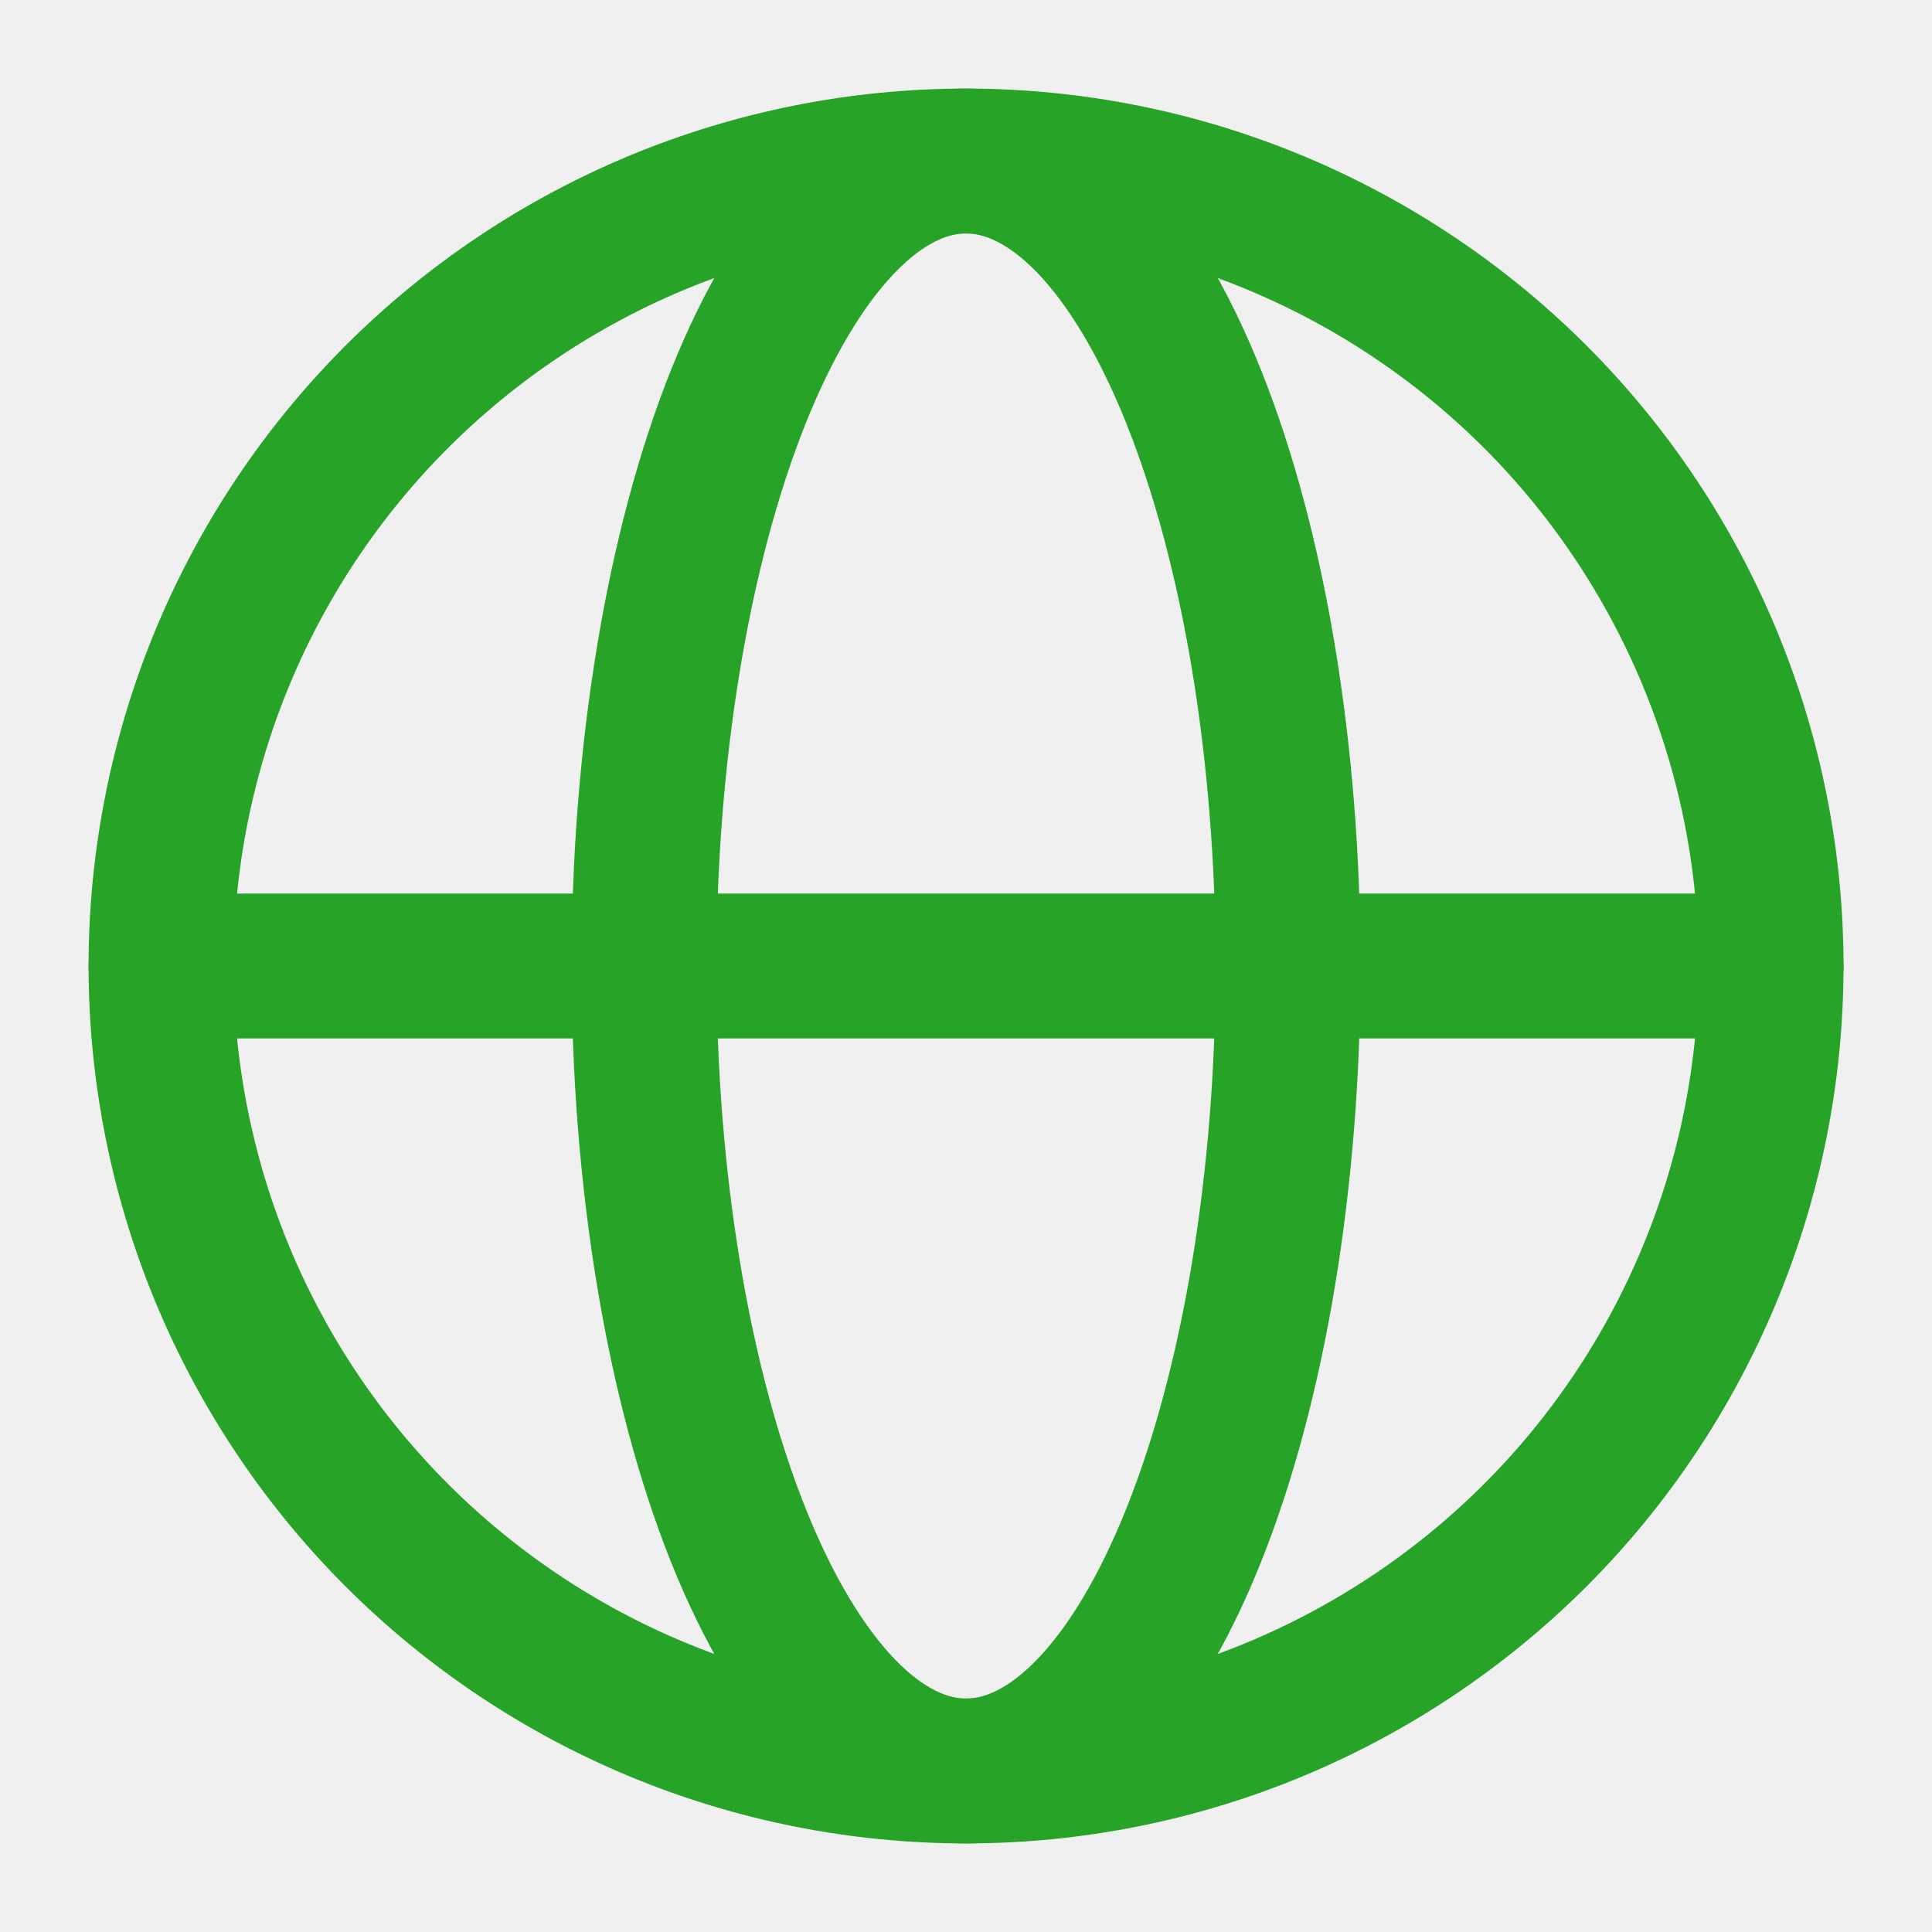
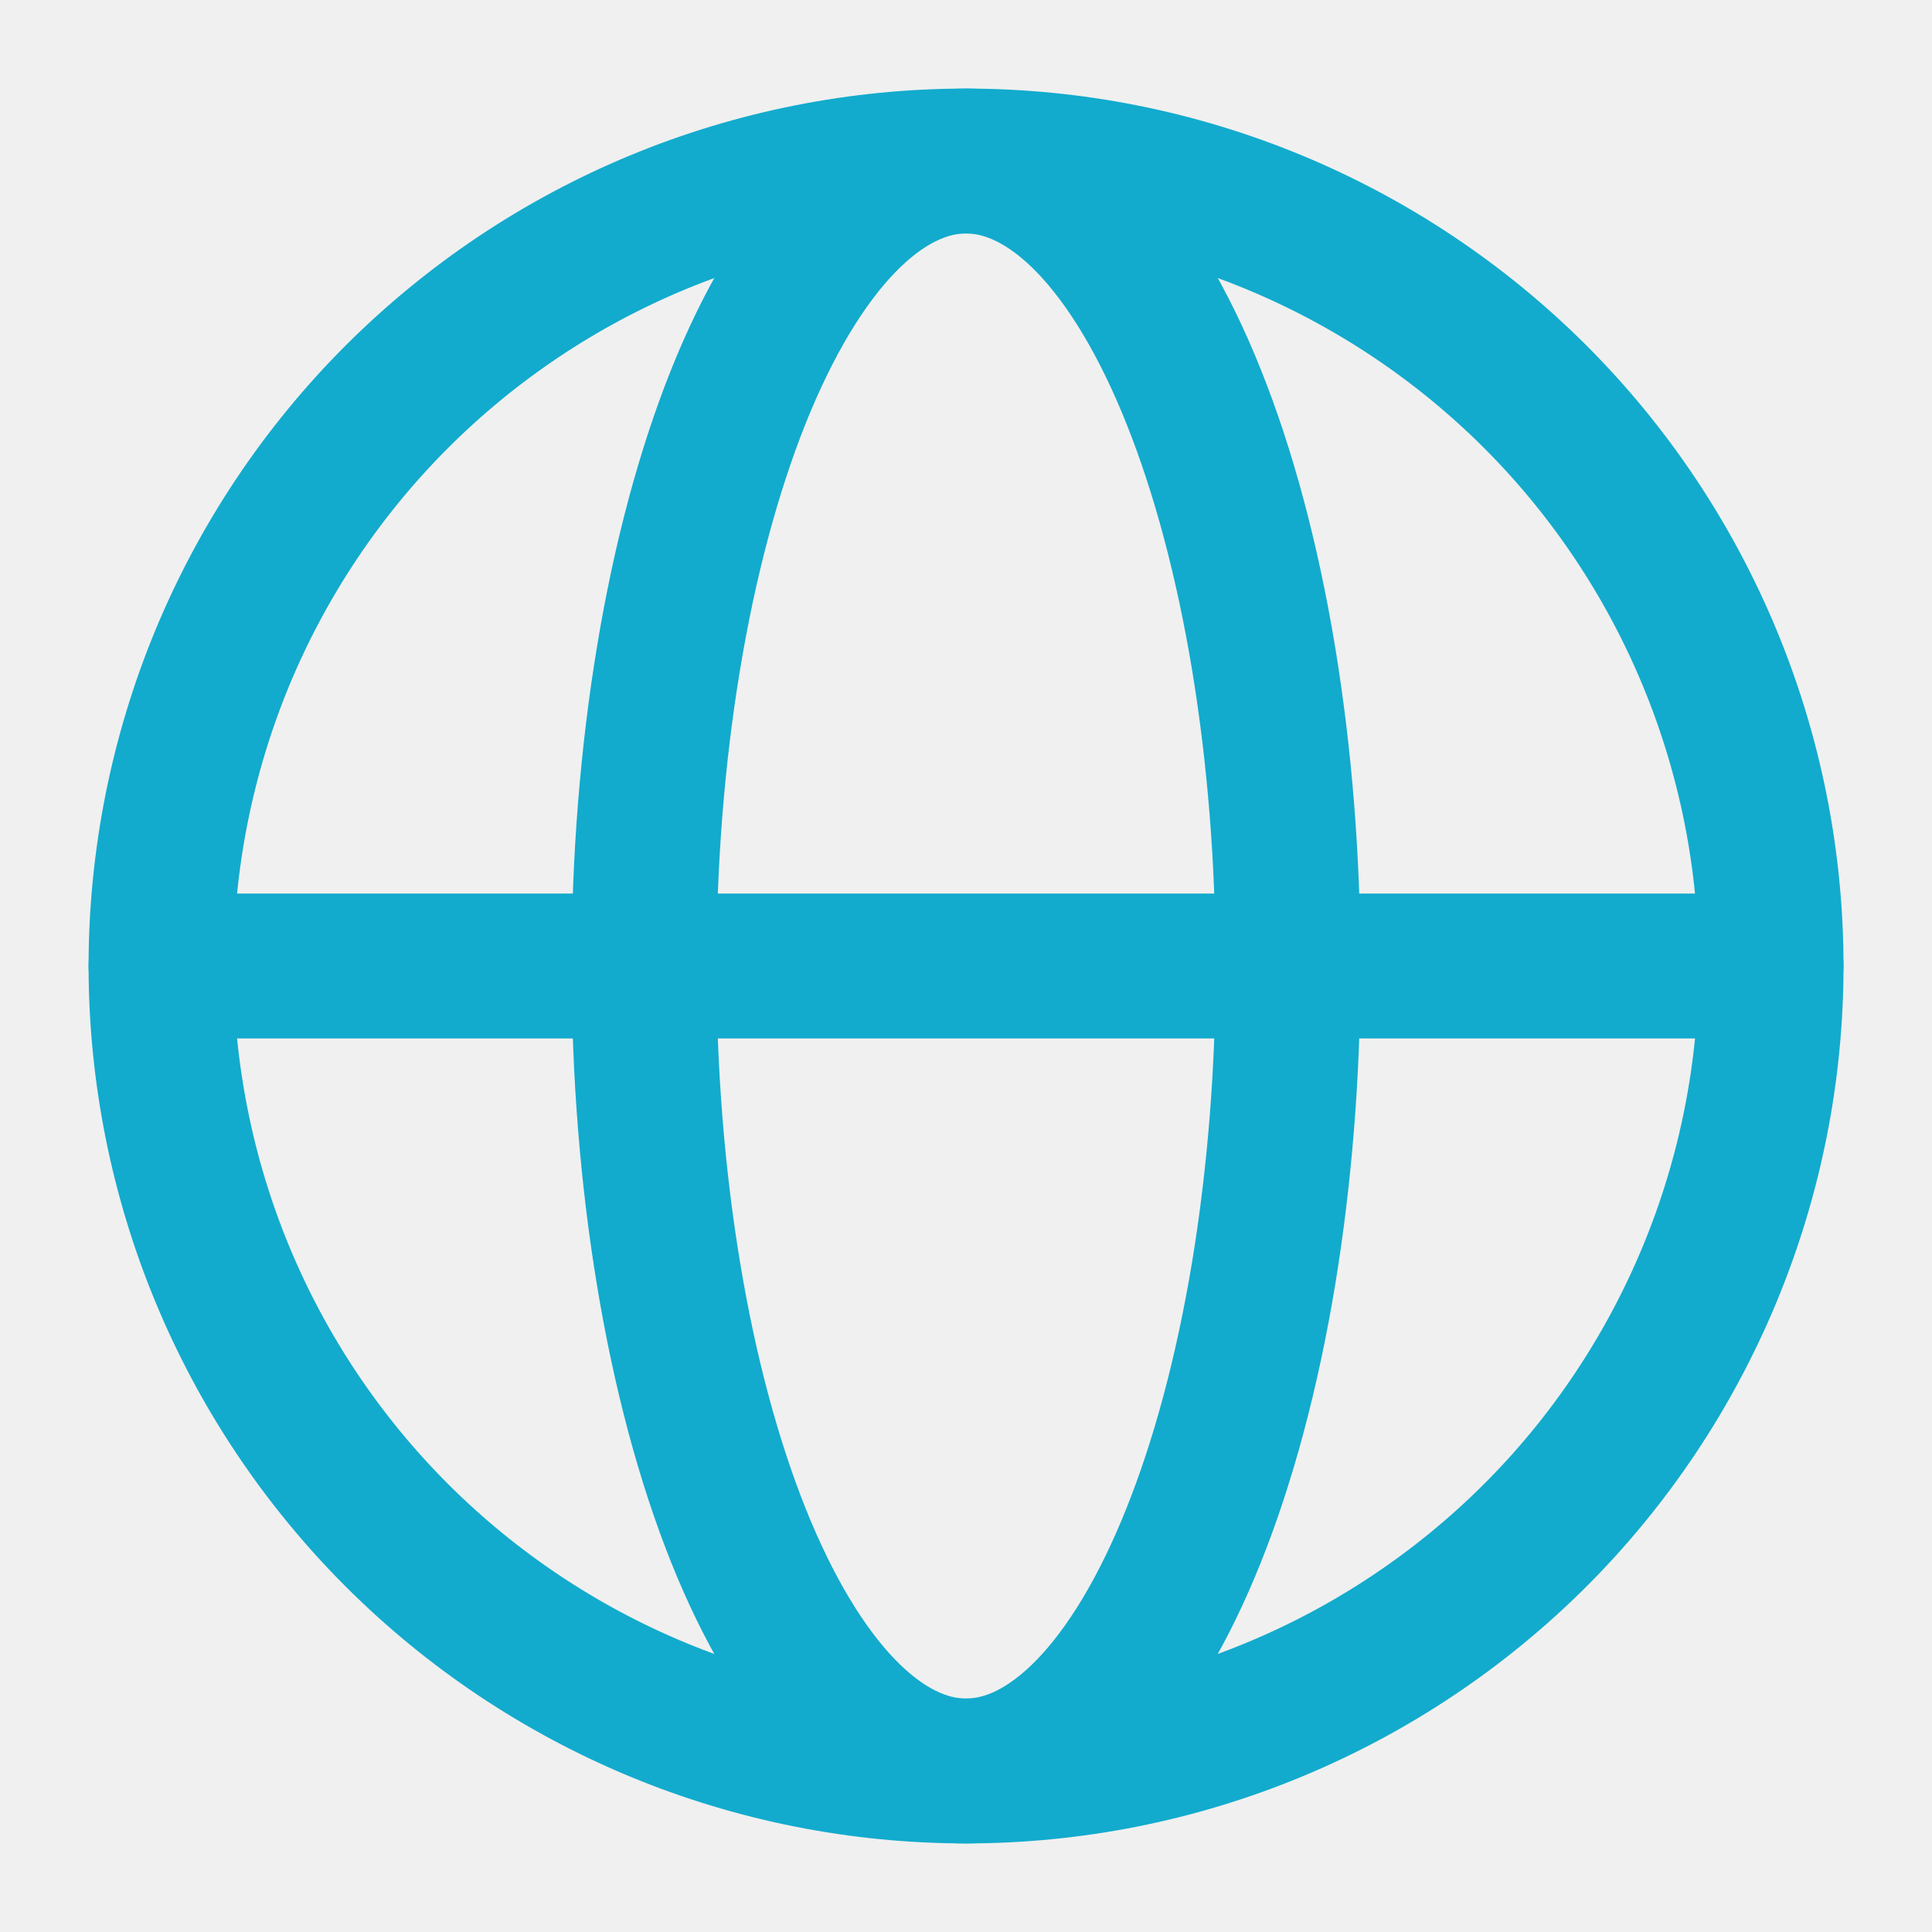
<svg xmlns="http://www.w3.org/2000/svg" width="20" height="20" viewBox="0 0 20 20" fill="none">
  <g clip-path="url(#clip0_439_835)">
-     <path d="M18.334 10C18.334 11.094 18.118 12.178 17.699 13.189C17.28 14.2 16.667 15.119 15.893 15.893C15.119 16.666 14.2 17.28 13.189 17.699C12.178 18.118 11.095 18.333 10 18.333C8.906 18.333 7.822 18.118 6.811 17.699C5.8 17.28 4.882 16.666 4.108 15.893C3.334 15.119 2.72 14.2 2.301 13.189C1.883 12.178 1.667 11.094 1.667 10C1.667 8.906 1.883 7.822 2.301 6.811C2.72 5.8 3.334 4.881 4.108 4.107C4.882 3.334 5.8 2.72 6.811 2.301C7.822 1.882 8.906 1.667 10 1.667C11.095 1.667 12.178 1.882 13.189 2.301C14.2 2.72 15.119 3.334 15.893 4.107C16.667 4.881 17.28 5.8 17.699 6.811C18.118 7.822 18.334 8.906 18.334 10L18.334 10Z" stroke="#27A327" stroke-width="1.5" />
-     <path d="M13.334 10C13.334 11.094 13.247 12.178 13.08 13.189C12.912 14.2 12.667 15.119 12.357 15.893C12.048 16.666 11.68 17.28 11.276 17.699C10.871 18.118 10.438 18.333 10 18.333C9.563 18.333 9.129 18.118 8.725 17.699C8.32 17.28 7.953 16.666 7.643 15.893C7.334 15.119 7.088 14.2 6.921 13.189C6.753 12.178 6.667 11.094 6.667 10C6.667 8.906 6.753 7.822 6.921 6.811C7.088 5.8 7.334 4.881 7.643 4.107C7.953 3.334 8.32 2.72 8.725 2.301C9.129 1.882 9.563 1.667 10 1.667C10.438 1.667 10.871 1.882 11.276 2.301C11.68 2.72 12.048 3.334 12.357 4.107C12.667 4.881 12.912 5.8 13.08 6.811C13.247 7.822 13.334 8.906 13.334 10L13.334 10Z" stroke="#27A327" stroke-width="1.5" />
-     <path d="M1.667 10H18.334" stroke="#27A327" stroke-width="1.5" stroke-linecap="round" />
+     <path d="M18.334 10C18.334 11.094 18.118 12.178 17.699 13.189C17.28 14.2 16.667 15.119 15.893 15.893C15.119 16.666 14.2 17.28 13.189 17.699C12.178 18.118 11.095 18.333 10 18.333C8.906 18.333 7.822 18.118 6.811 17.699C5.8 17.28 4.882 16.666 4.108 15.893C3.334 15.119 2.72 14.2 2.301 13.189C1.883 12.178 1.667 11.094 1.667 10C1.667 8.906 1.883 7.822 2.301 6.811C2.72 5.8 3.334 4.881 4.108 4.107C4.882 3.334 5.8 2.72 6.811 2.301C7.822 1.882 8.906 1.667 10 1.667C11.095 1.667 12.178 1.882 13.189 2.301C14.2 2.72 15.119 3.334 15.893 4.107C16.667 4.881 17.28 5.8 17.699 6.811C18.118 7.822 18.334 8.906 18.334 10L18.334 10Z" stroke="#12abcd" stroke-width="1.5" />
+     <path d="M13.334 10C13.334 11.094 13.247 12.178 13.08 13.189C12.912 14.2 12.667 15.119 12.357 15.893C12.048 16.666 11.68 17.28 11.276 17.699C10.871 18.118 10.438 18.333 10 18.333C9.563 18.333 9.129 18.118 8.725 17.699C8.32 17.28 7.953 16.666 7.643 15.893C7.334 15.119 7.088 14.2 6.921 13.189C6.753 12.178 6.667 11.094 6.667 10C6.667 8.906 6.753 7.822 6.921 6.811C7.088 5.8 7.334 4.881 7.643 4.107C7.953 3.334 8.32 2.72 8.725 2.301C9.129 1.882 9.563 1.667 10 1.667C10.438 1.667 10.871 1.882 11.276 2.301C11.68 2.72 12.048 3.334 12.357 4.107C12.667 4.881 12.912 5.8 13.08 6.811C13.247 7.822 13.334 8.906 13.334 10L13.334 10Z" stroke="#12abcd" stroke-width="1.5" />
+     <path d="M1.667 10H18.334" stroke="#12abcd" stroke-width="1.5" stroke-linecap="round" />
  </g>
  <defs>
    <clipPath id="clip0_439_835">
      <rect width="20" height="20" fill="white" />
    </clipPath>
  </defs>
</svg>
